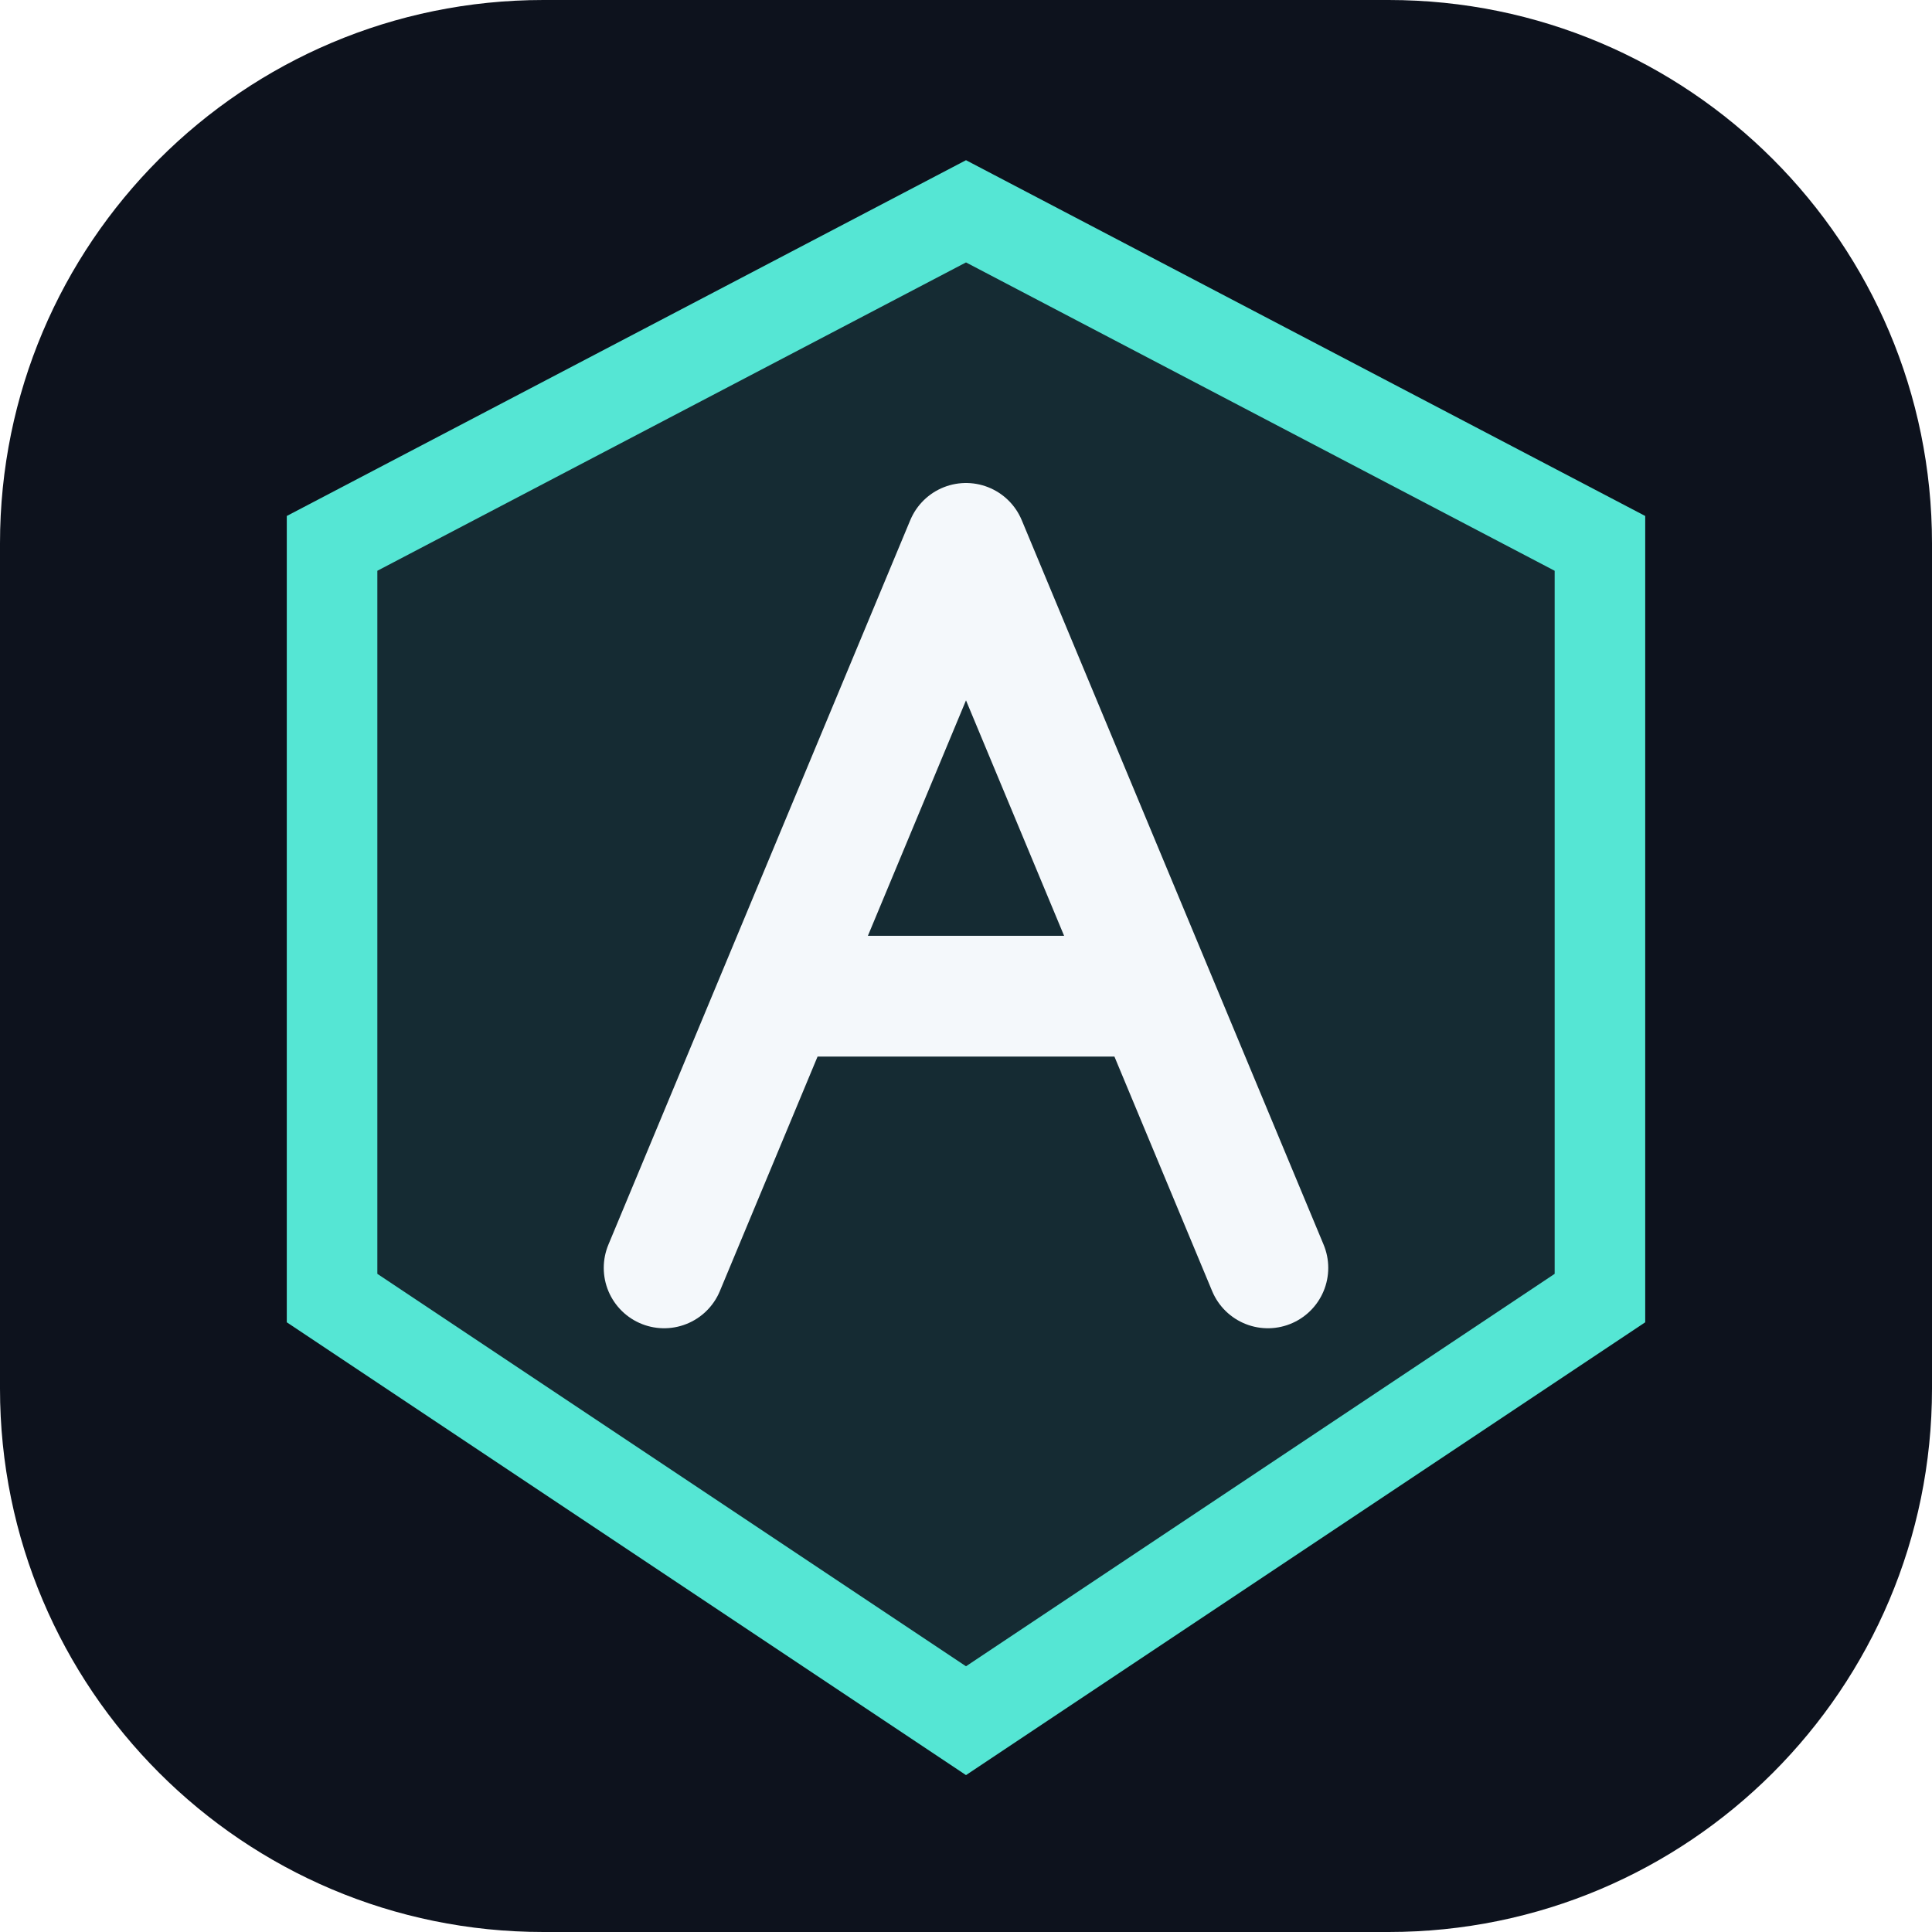
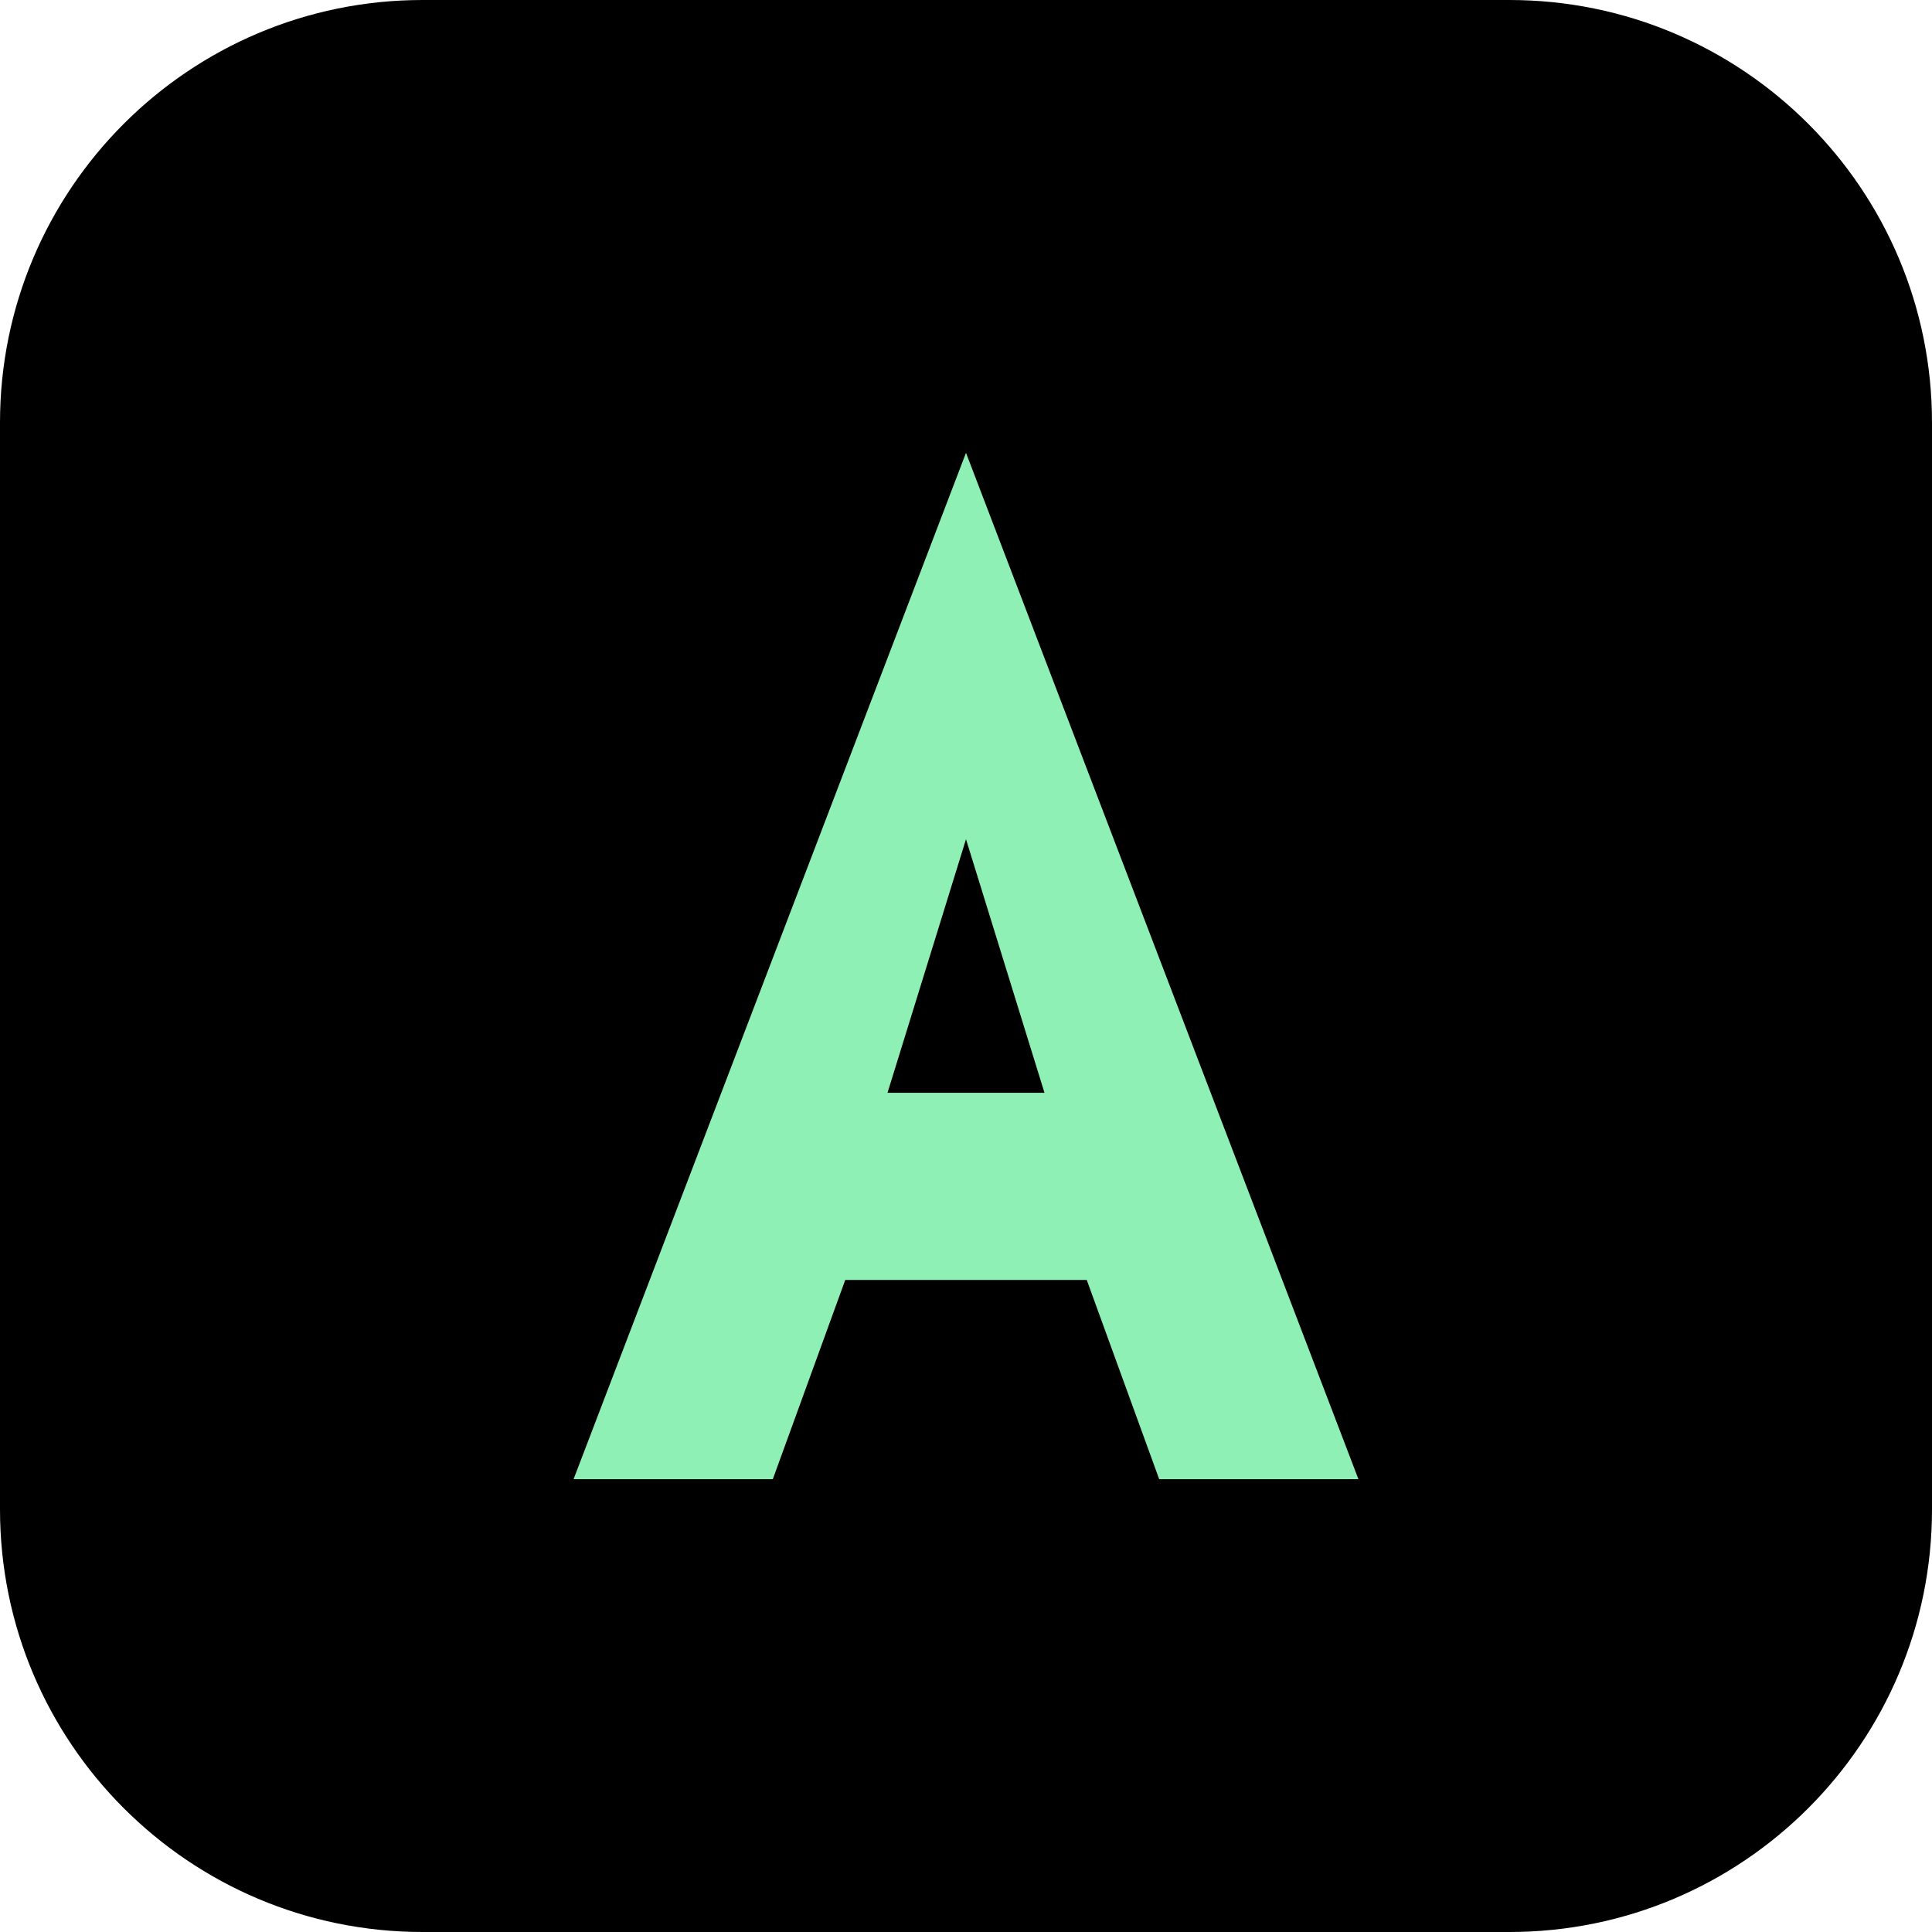
- <svg xmlns="http://www.w3.org/2000/svg" viewBox="0 0 64 64">
-   <rect width="64" height="64" rx="18" fill="#0d121d" />
-   <path d="M32 7 53 18v25L32 57 11 43V18Z" fill="#55e6d4" fill-opacity=".12" stroke="#55e6d4" stroke-width="3" />
-   <path d="m22 42 10-24 10 24m-16-9h12" fill="none" stroke="#f4f8fb" stroke-width="4" stroke-linecap="round" stroke-linejoin="round" />
+ <svg xmlns="http://www.w3.org/2000/svg" viewBox="0 0 64 64" role="img" aria-label="Aegis Draft">
+   <rect width="64" height="64" rx="14" fill="#000" />
+   <path d="M32 15 45 49h-6.6l-2.4-6.6h-8L25.6 49H19L32 15Zm0 12.8-2.6 8.4h5.2L32 27.8Z" fill="#8ff0b5" />
</svg>
